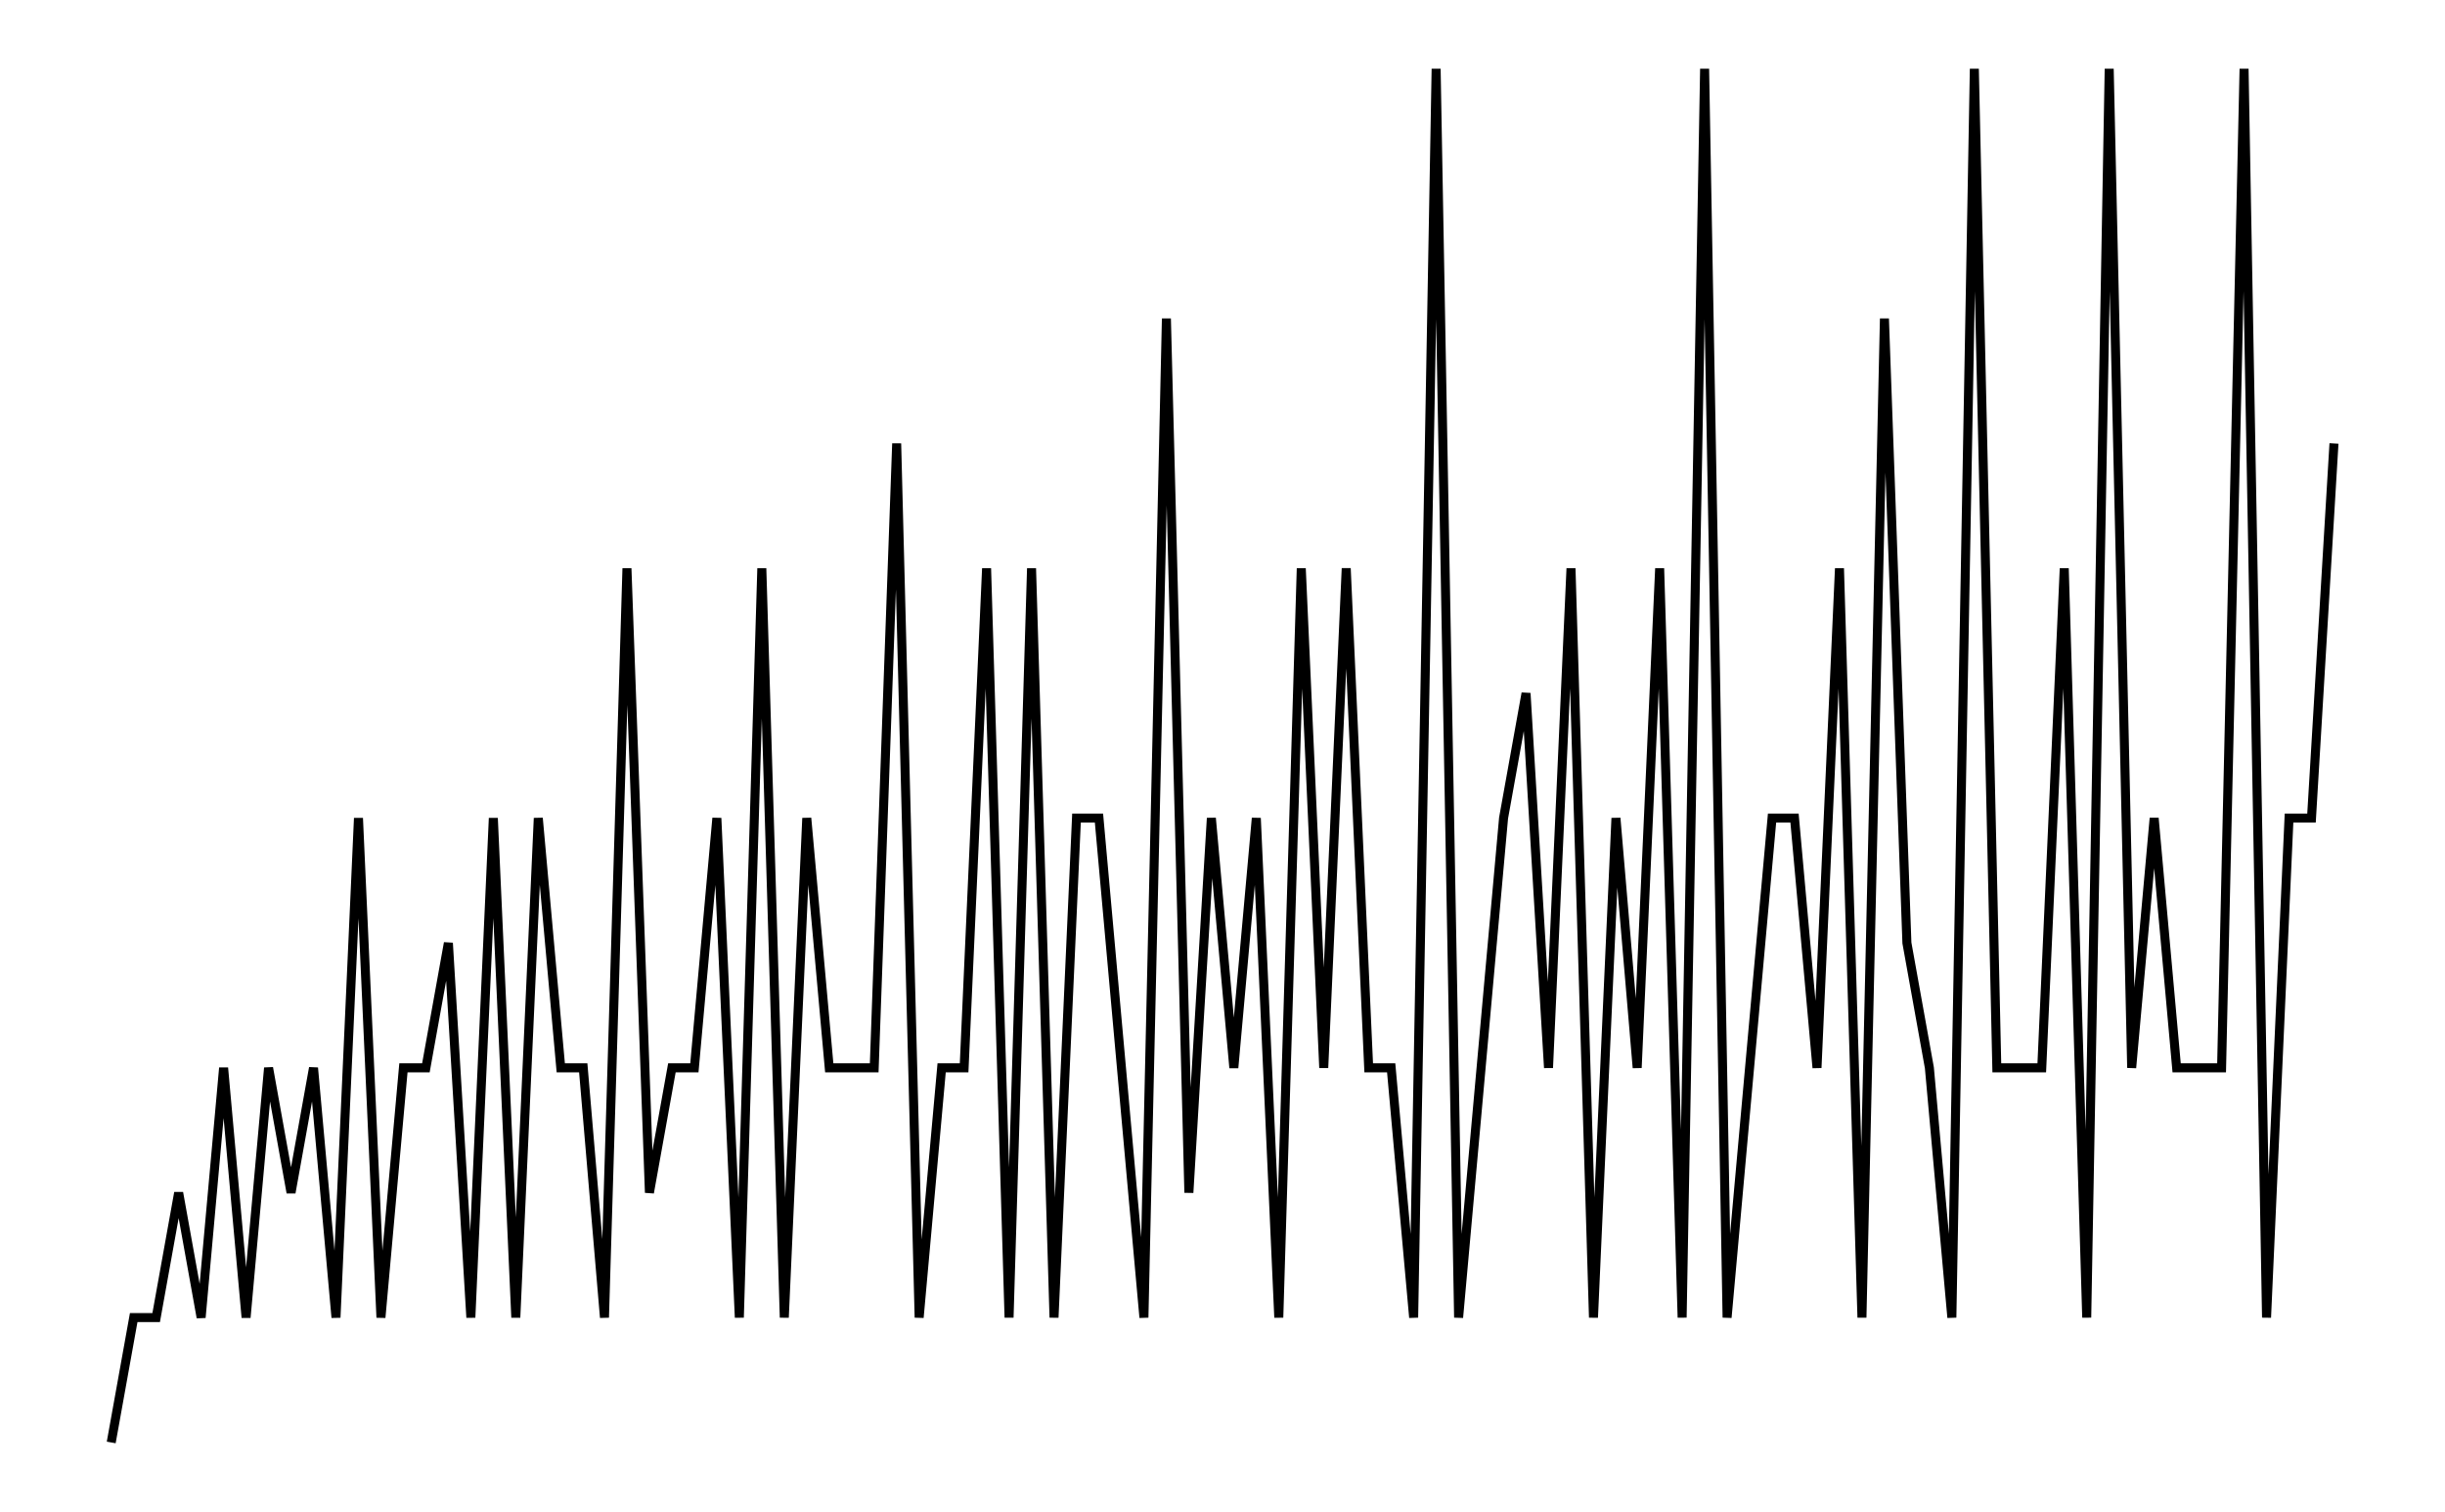
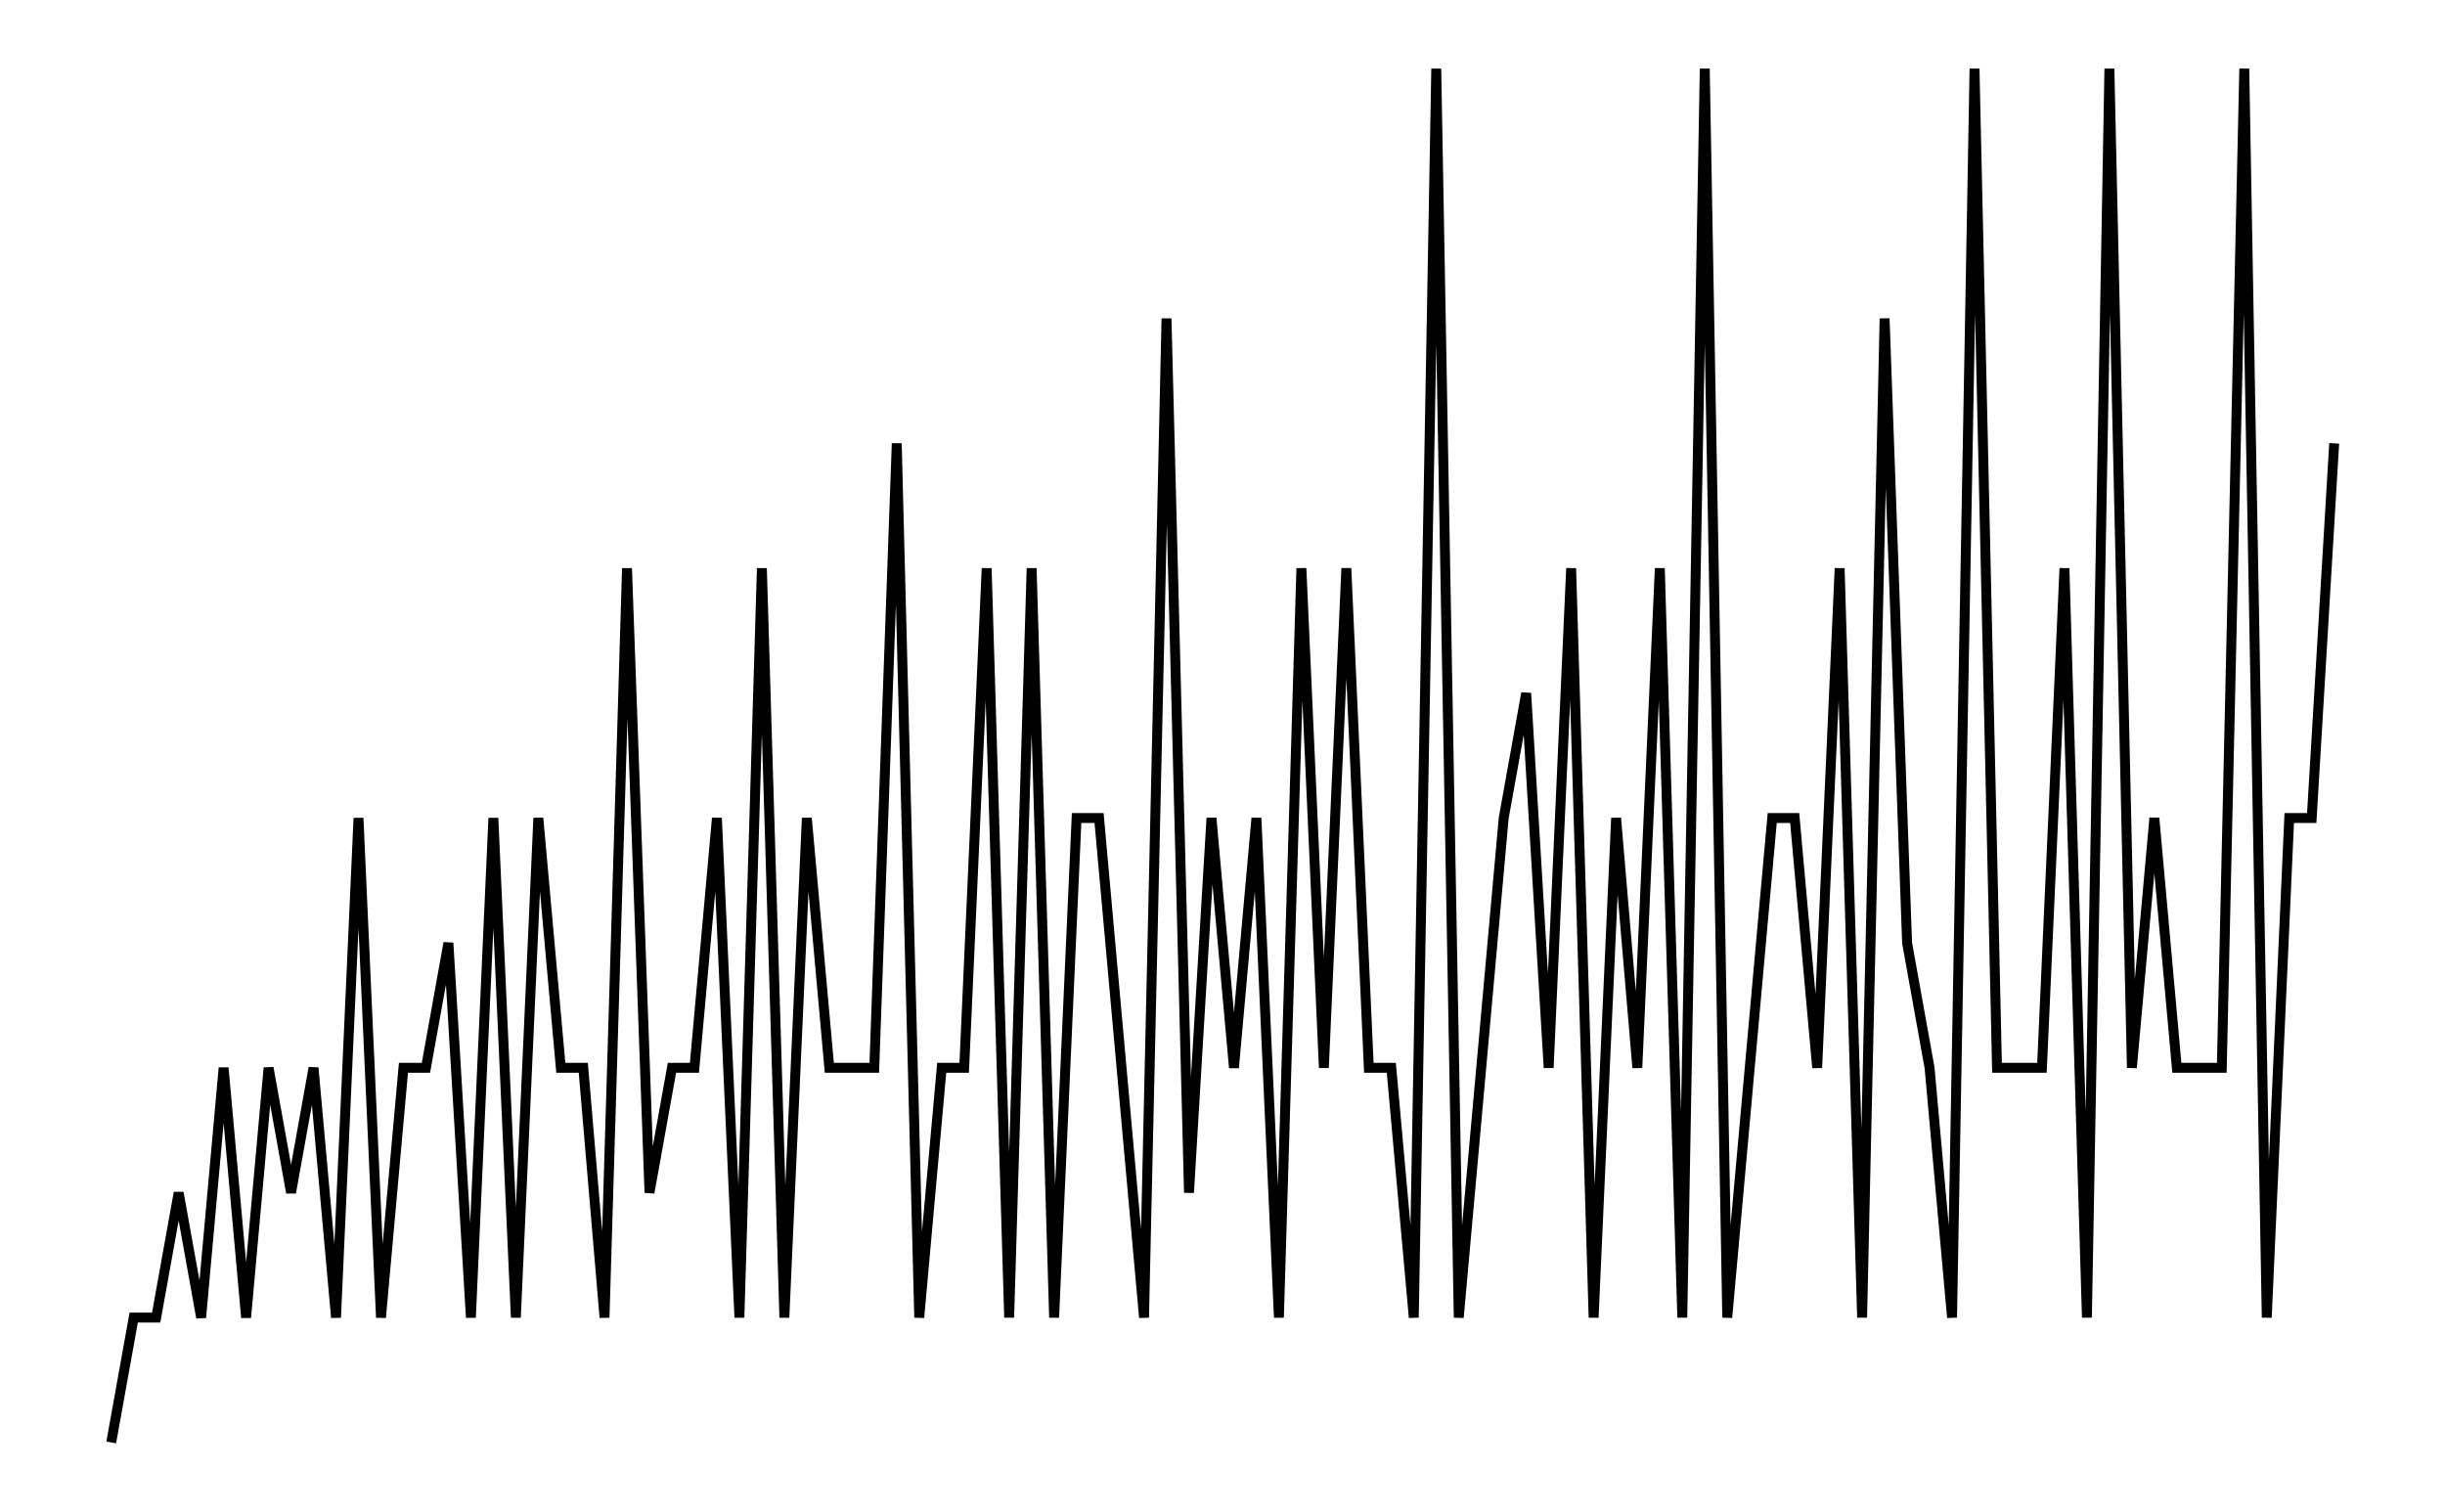
- <svg xmlns="http://www.w3.org/2000/svg" width="161.80" height="100.00" viewBox="-3.37 4.09 171.80 110.00">
-   <g fill="none" stroke="black" stroke-width="0.05%" transform="translate(0, 118.18) scale(9.09, -9.09)">
+ <svg xmlns="http://www.w3.org/2000/svg" width="161.8" height="100.0" viewBox="-3.37 4.09 171.80 110.00">
+   <g fill="none" stroke="black" stroke-width="0.055%" transform="translate(0, 118.1818) scale(9.0909, -9.0909)">
    <polyline points="0.18,1.00 0.36,2.00 0.54,2.00 0.72,3.00 0.90,2.00 1.08,4.00 1.26,2.00 1.44,4.00 1.62,3.00 1.80,4.00 1.98,2.00 2.16,6.00 2.34,2.00 2.52,4.00 2.70,4.00 2.88,5.00 3.06,2.00 3.24,6.00 3.42,2.00 3.60,6.00 3.78,4.00 3.96,4.00 4.13,2.00 4.31,8.00 4.49,3.00 4.67,4.00 4.85,4.00 5.03,6.00 5.21,2.00 5.39,8.00 5.57,2.00 5.75,6.00 5.93,4.00 6.11,4.00 6.29,4.00 6.47,9.00 6.65,2.00 6.83,4.00 7.01,4.00 7.19,8.00 7.37,2.00 7.55,8.00 7.73,2.00 7.91,6.00 8.09,6.00 8.27,4.00 8.45,2.00 8.63,10.00 8.81,3.00 8.99,6.00 9.17,4.00 9.35,6.00 9.53,2.00 9.71,8.00 9.89,4.00 10.07,8.00 10.25,4.00 10.43,4.00 10.61,2.00 10.79,12.00 10.97,2.00 11.15,4.00 11.33,6.00 11.51,7.00 11.69,4.00 11.87,8.00 12.05,2.00 12.23,6.00 12.40,4.00 12.58,8.00 12.76,2.00 12.94,12.00 13.12,2.00 13.30,4.00 13.48,6.00 13.66,6.00 13.84,4.00 14.02,8.00 14.20,2.00 14.38,10.00 14.56,5.00 14.74,4.00 14.92,2.00 15.10,12.00 15.28,4.00 15.46,4.00 15.64,4.00 15.82,8.00 16.00,2.00 16.18,12.00 16.36,4.00 16.54,6.00 16.72,4.00 16.90,4.00 17.08,4.00 17.26,12.00 17.44,2.00 17.62,6.00 17.80,6.00 17.98,9.00" />
  </g>
</svg>
